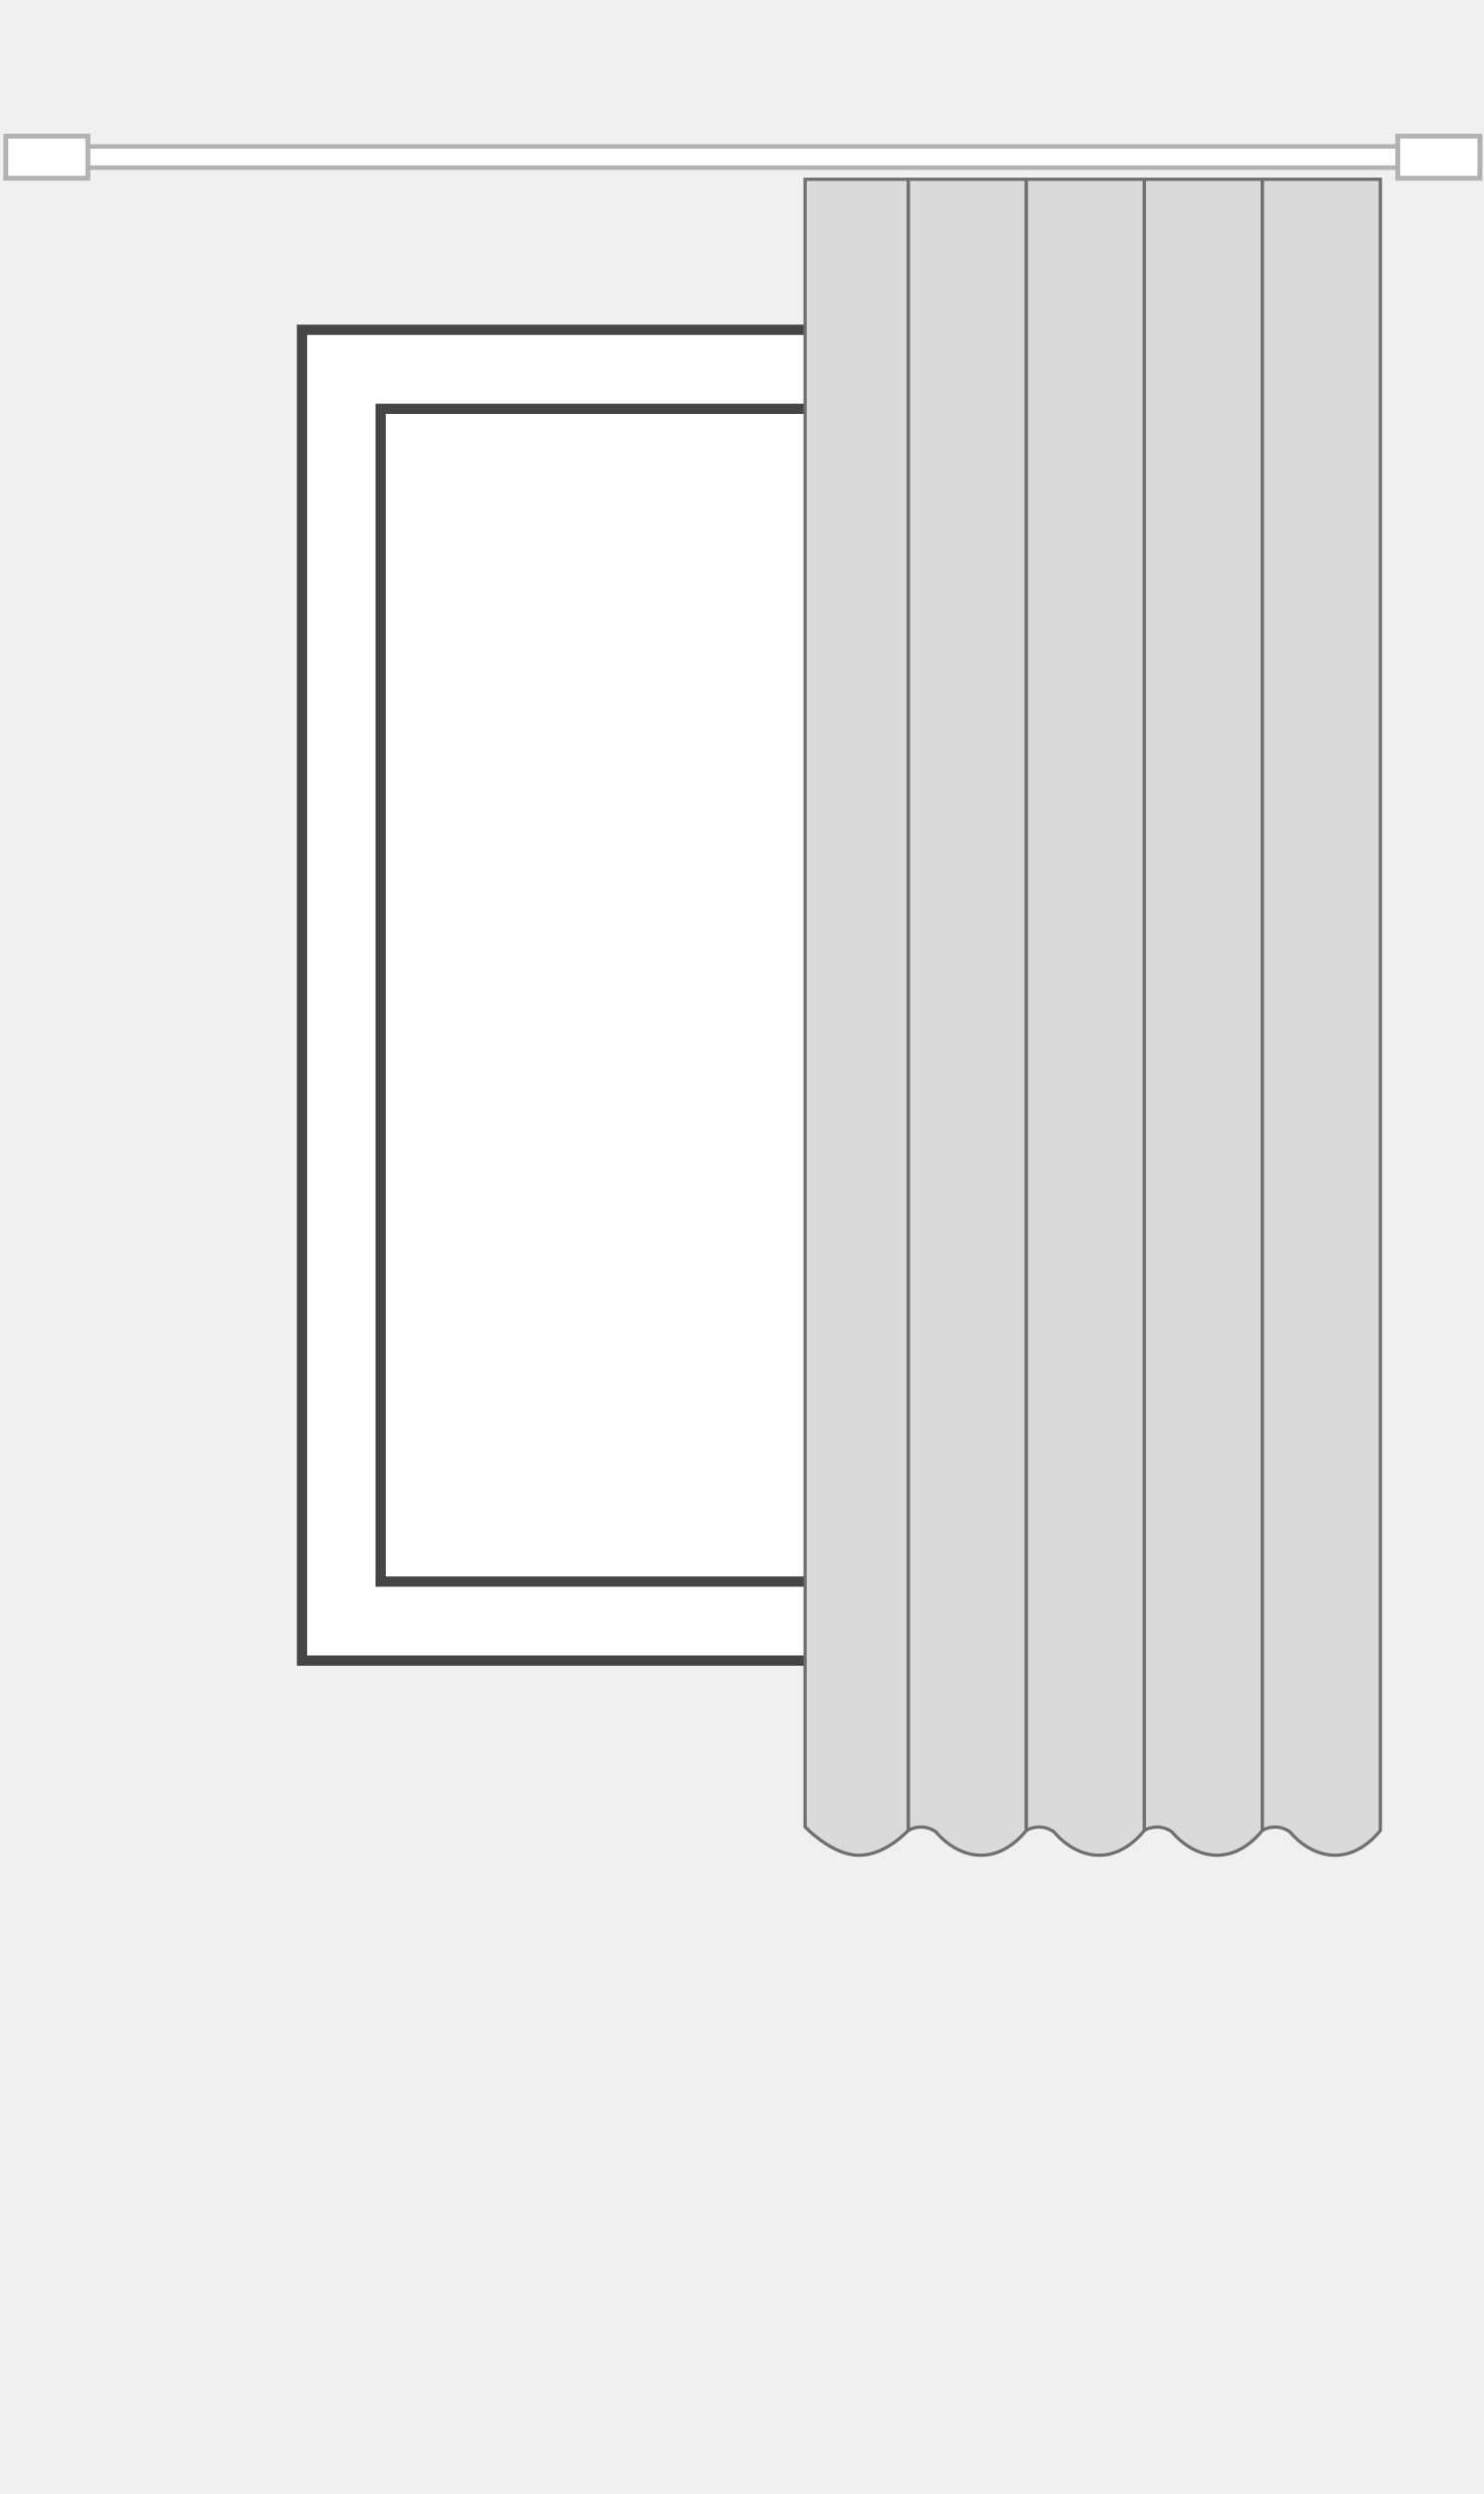
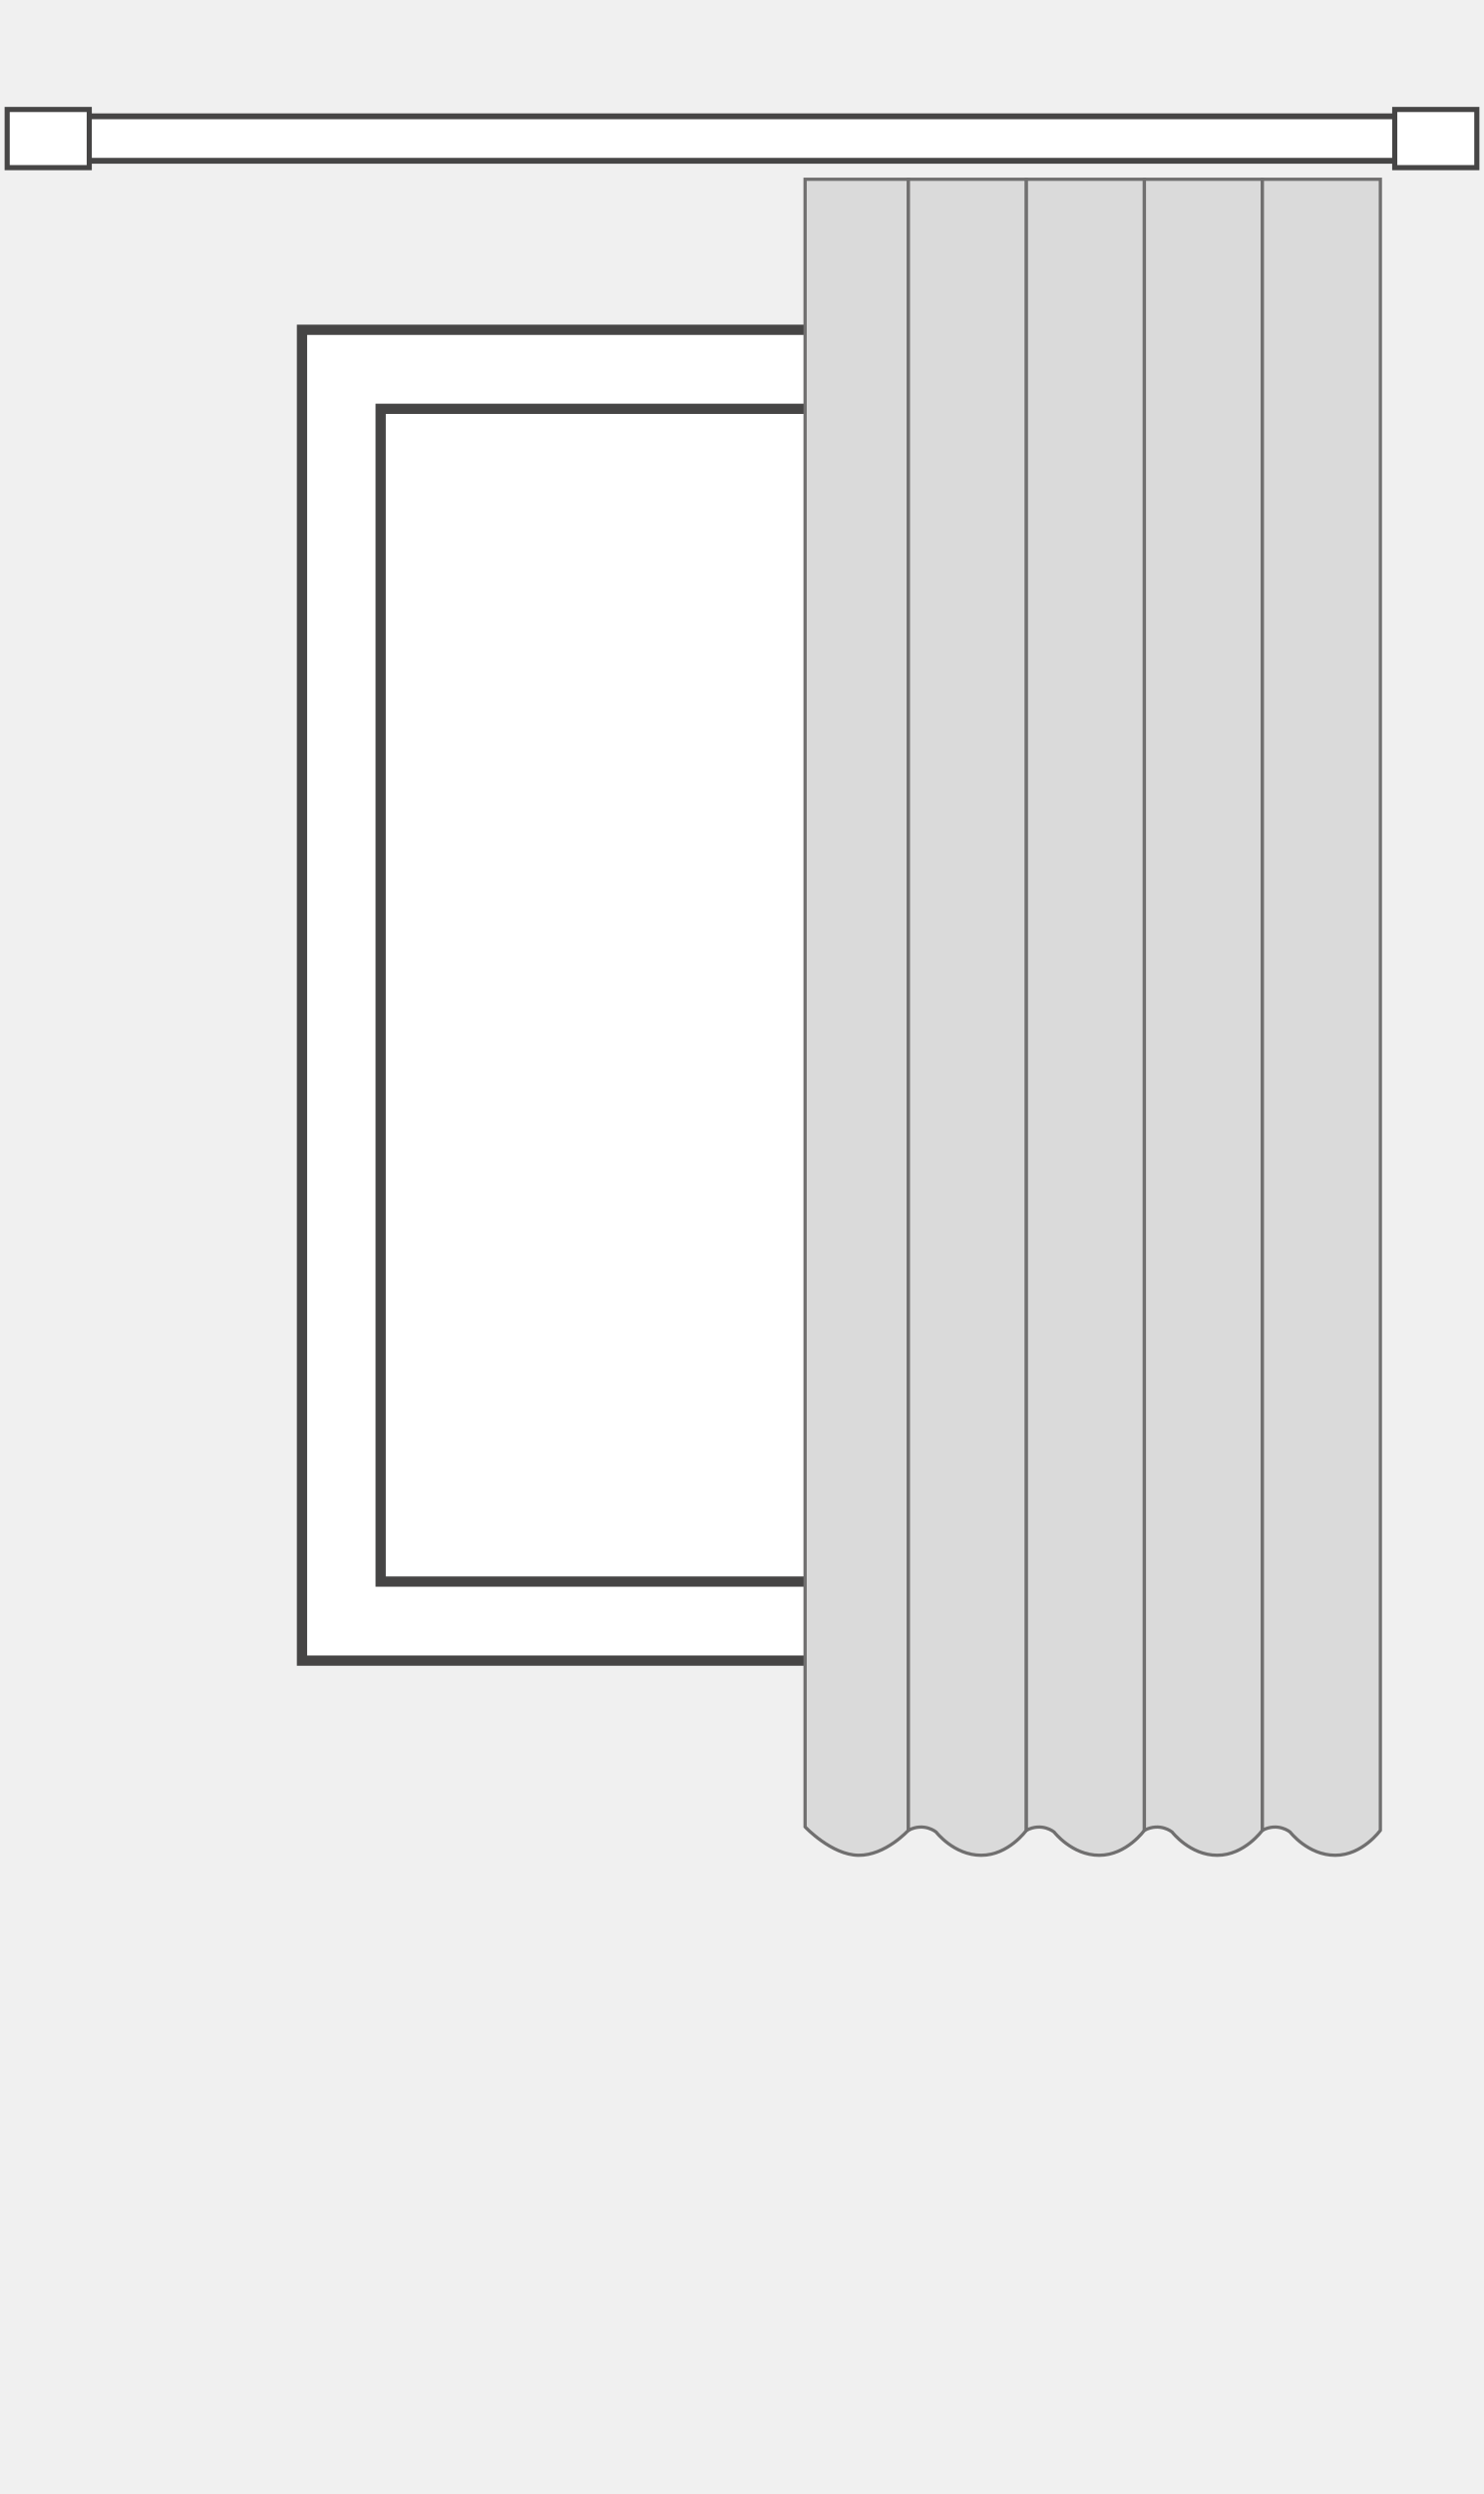
<svg xmlns="http://www.w3.org/2000/svg" version="1.1" id="Layer_1" x="0px" y="0px" width="433.9px" height="729px" viewBox="0 0 433.9 729" enable-background="new 0 0 433.9 729" xml:space="preserve">
  <g>
    <rect x="88.3" y="96.4" fill="#FFFFFF" stroke="#464545" stroke-width="3" width="280.2" height="389" />
    <rect x="111.3" y="119.5" fill="none" stroke="#464545" stroke-width="3" width="234" height="342.8" />
  </g>
-   <g>
-     <rect x="23.9" y="42.8" fill="#FFFFFF" stroke="#B2B2B2" stroke-width="1.291" stroke-miterlimit="10" width="408.8" height="6.2" />
-   </g>
-   <rect x="408.7" y="39.8" fill="#FFFFFF" stroke="#B2B2B2" stroke-width="1.432" stroke-miterlimit="10" width="24" height="12.3" />
-   <rect x="1.7" y="39.8" fill="#FFFFFF" stroke="#B2B2B2" stroke-width="1.432" stroke-miterlimit="10" width="24" height="12.3" />
  <g>
    <path fill="#DADADA" stroke="#706F6F" stroke-width="0.953" stroke-miterlimit="10" d="M235.4,534c0,0,7.7,8.2,15.6,8.3   c7.9,0.1,14.6-7.3,14.6-7.3V52.4c0,0-4.9,0-15.1,0c-10.2,0-15.1,0-15.1,0V534z" />
    <path fill="#DADADA" stroke="#706F6F" stroke-width="0.953" stroke-miterlimit="10" d="M265.6,535c4.6-2.4,8.1,0.5,8.1,0.5   s5.2,6.8,13.2,6.8s13.2-7.3,13.2-7.3V52.4h-34.5V535z" />
    <path fill="#DADADA" stroke="#706F6F" stroke-width="0.953" stroke-miterlimit="10" d="M300.1,535c4.6-2.4,8.1,0.5,8.1,0.5   s5.2,6.8,13.2,6.8s13.2-7.3,13.2-7.3V52.4h-34.5V535z" />
    <path fill="#DADADA" stroke="#706F6F" stroke-width="0.953" stroke-miterlimit="10" d="M334.6,535c4.6-2.4,8.1,0.5,8.1,0.5   s5.2,6.8,13.2,6.8s13.2-7.3,13.2-7.3V52.4h-34.5V535z" />
    <path fill="#DADADA" stroke="#706F6F" stroke-width="0.953" stroke-miterlimit="10" d="M369.1,535c4.6-2.4,8.1,0.5,8.1,0.5   s5.2,6.8,13.2,6.8s13.2-7.3,13.2-7.3V52.4h-34.5V535z" />
  </g>
+   <g>
+     <rect x="23.9" y="34" fill="#FFFFFF" stroke="#464545" stroke-width="1.704" width="404.4" height="13" />
+   </g>
+   <rect x="407.8" y="32" fill="#FFFFFF" stroke="#464545" stroke-width="1.5" width="24" height="17" />
+   <rect x="2.1" y="32" fill="#FFFFFF" stroke="#464545" stroke-width="1.5" width="24" height="17" />
</svg>
